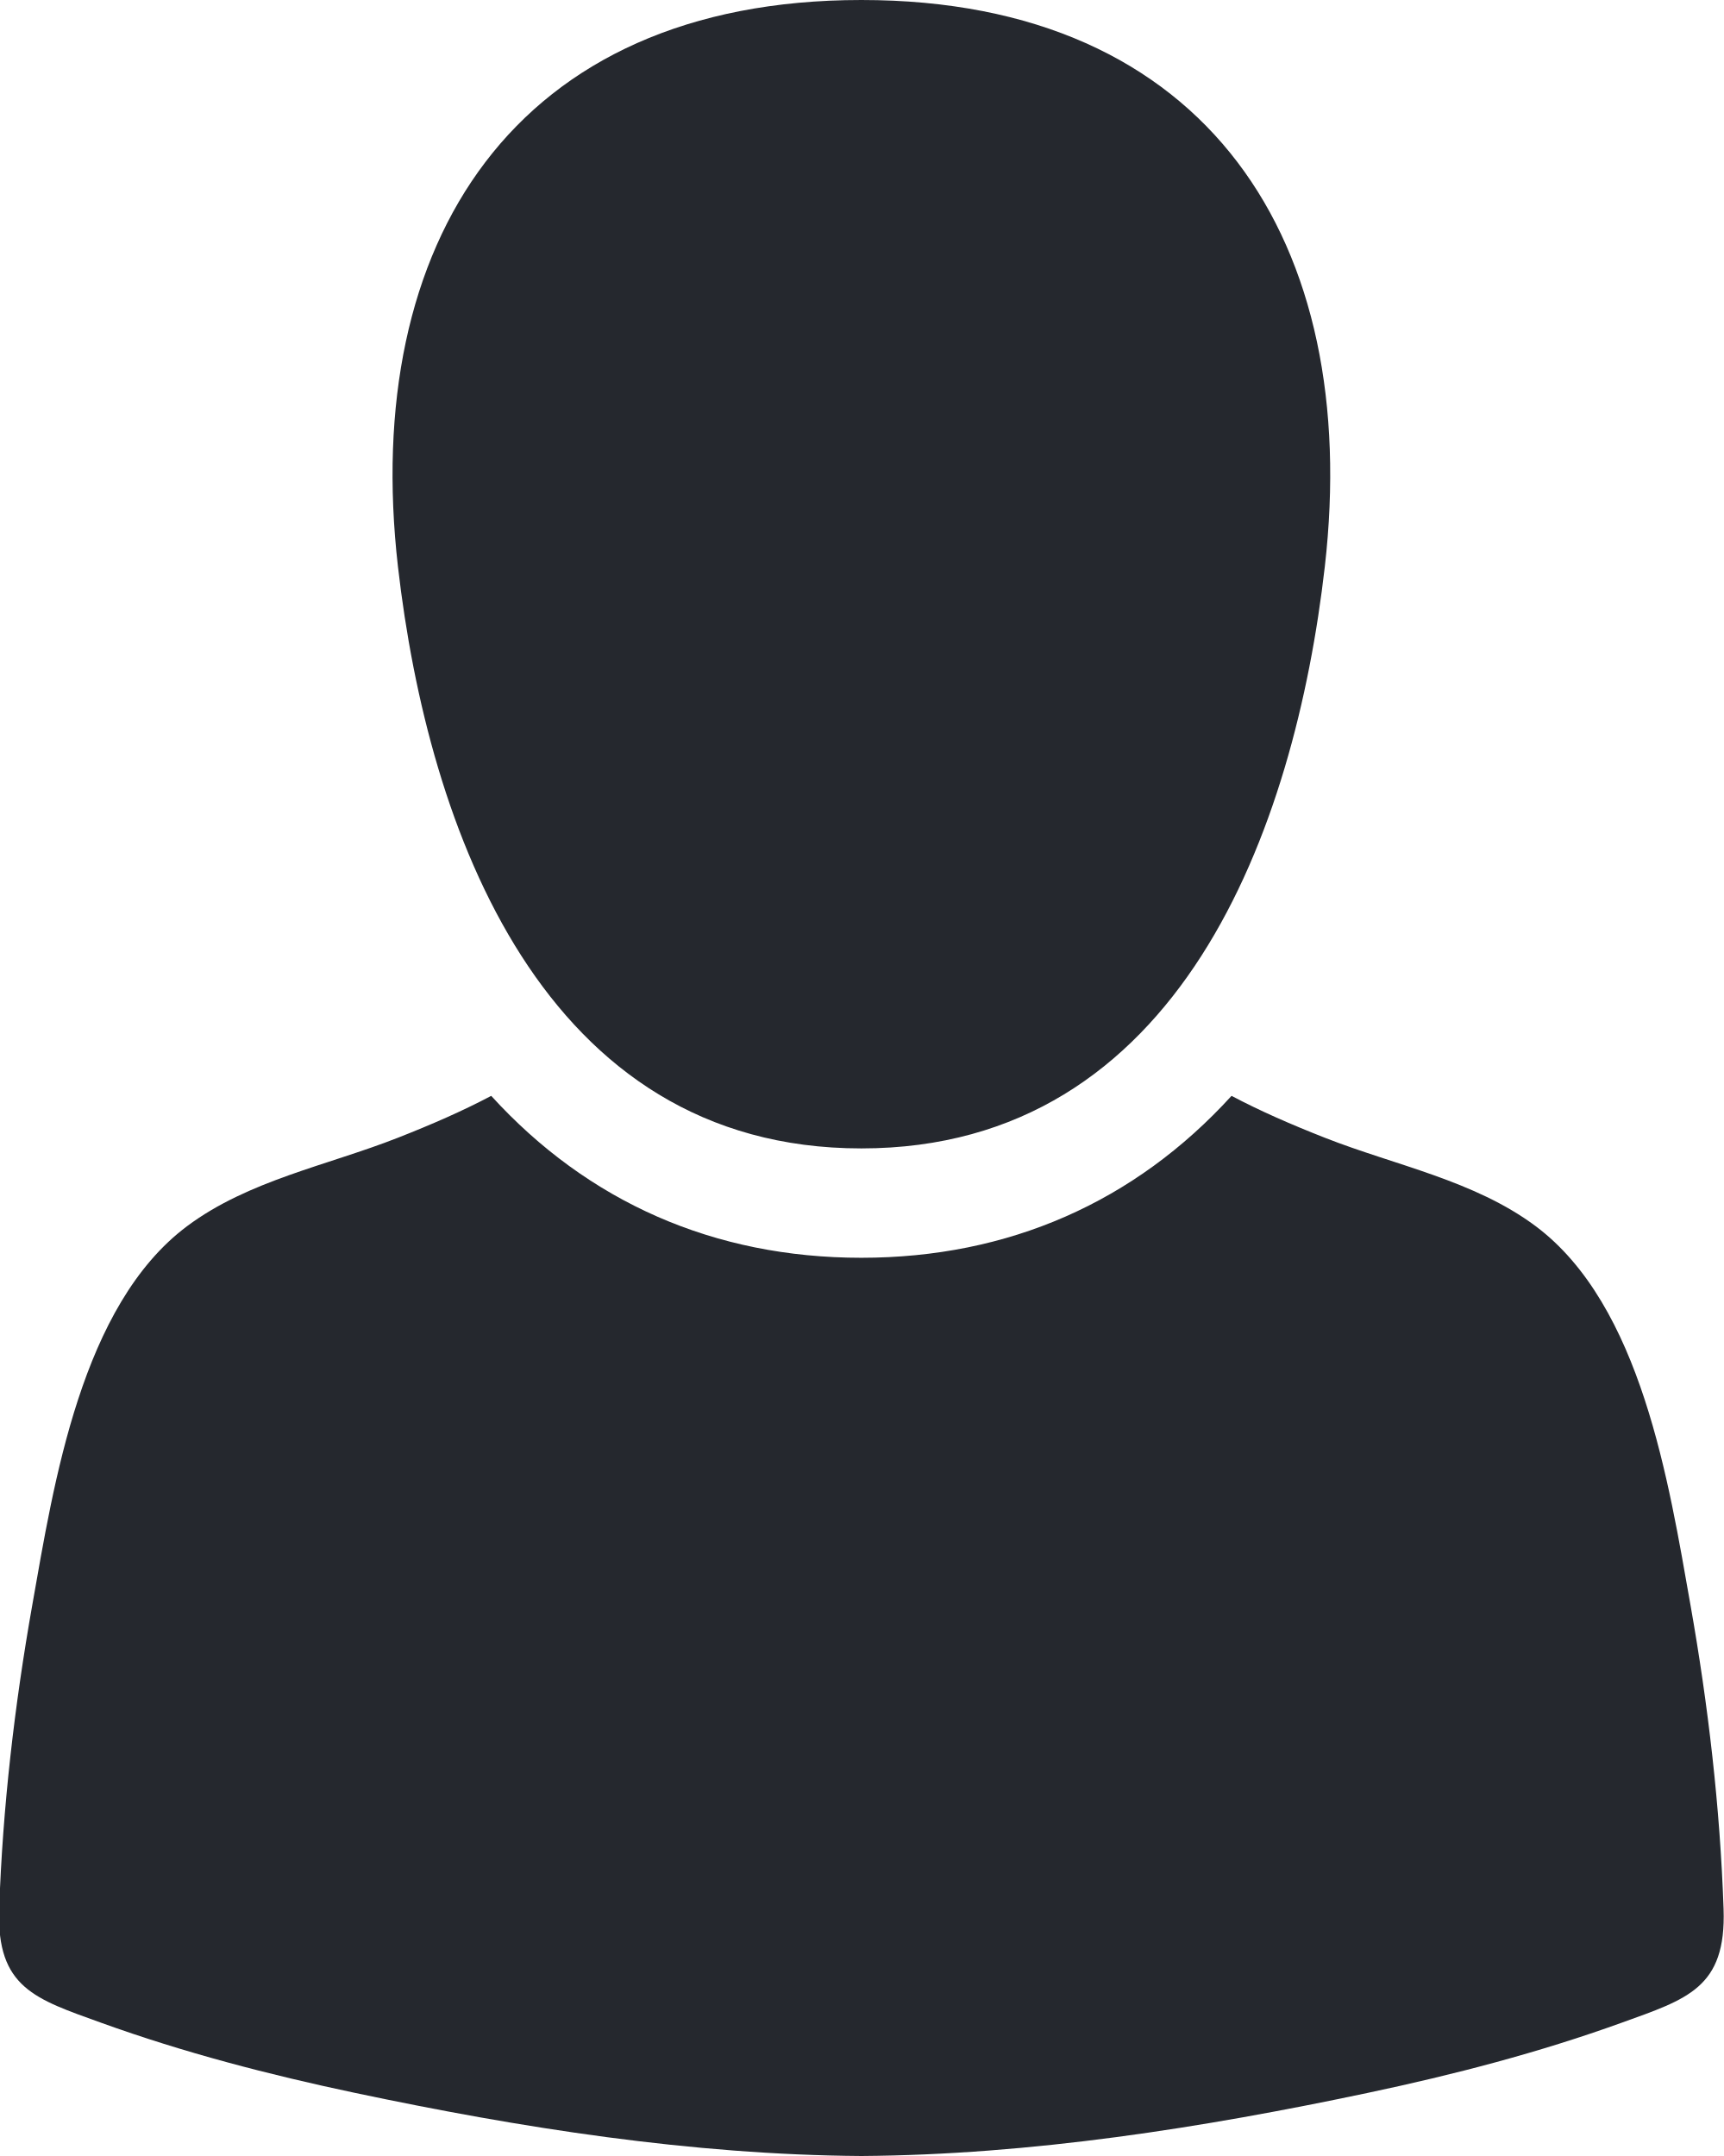
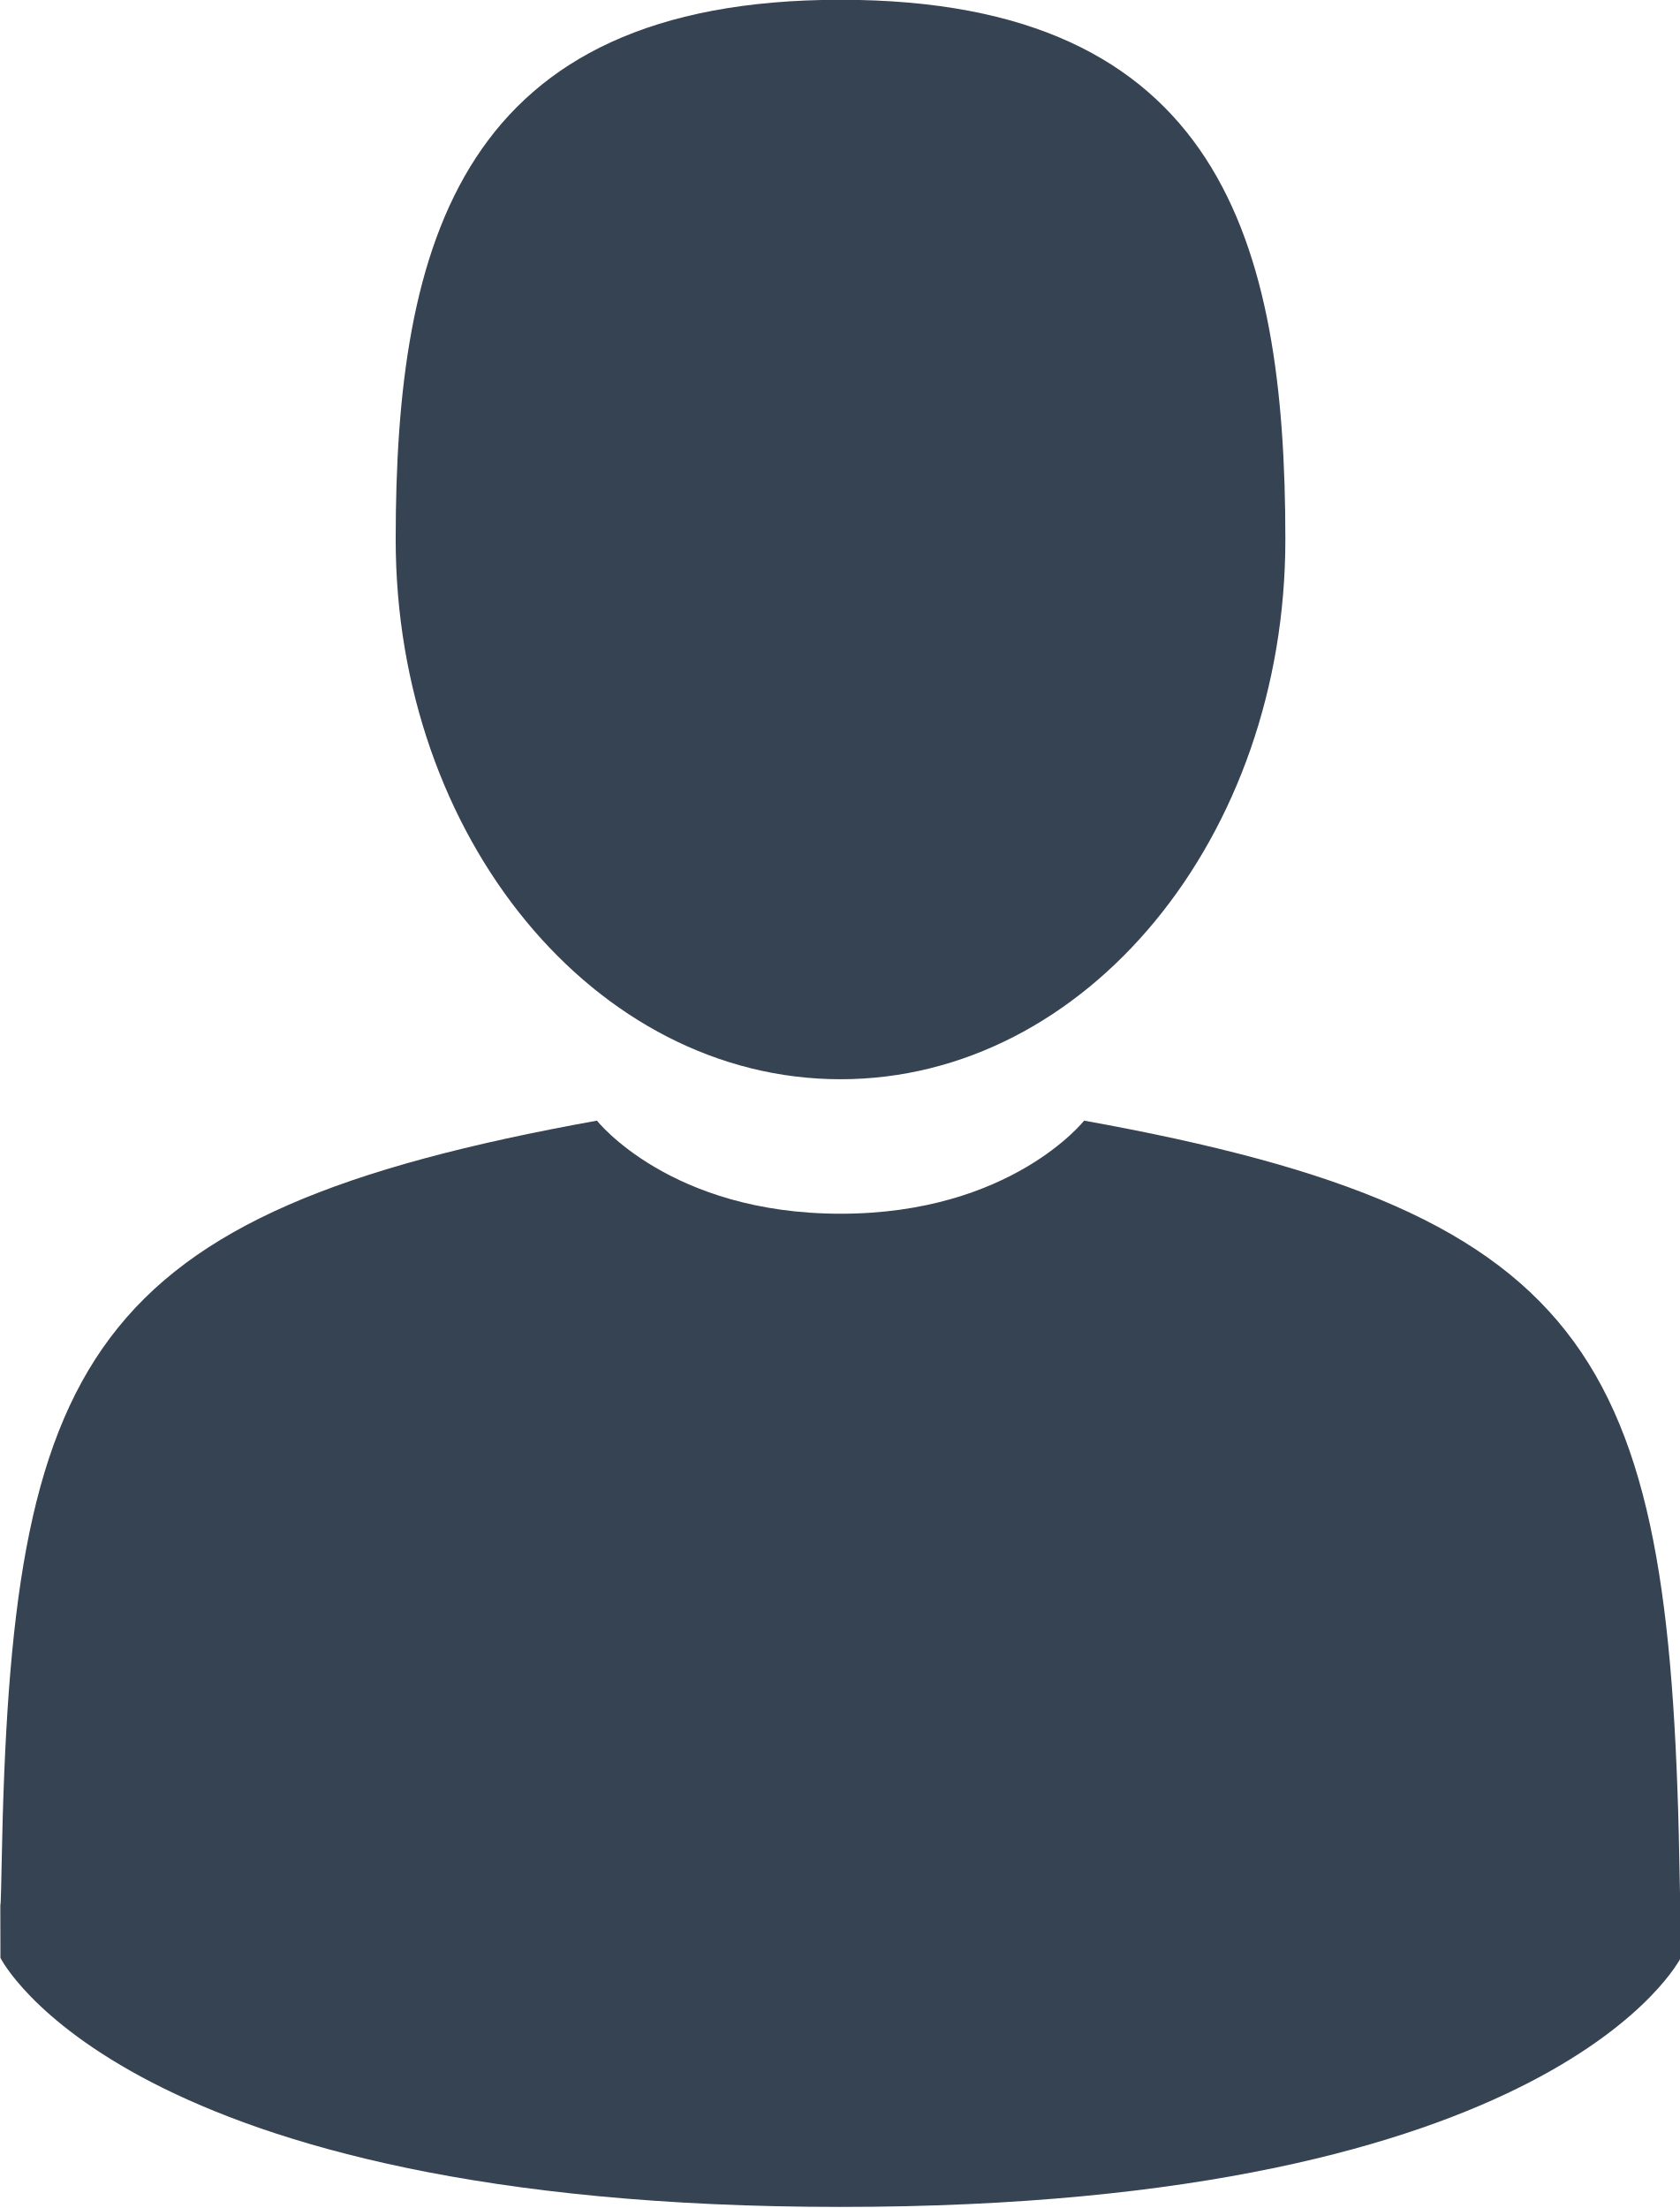
- <svg xmlns="http://www.w3.org/2000/svg" preserveAspectRatio="xMidYMid" width="489.281" height="612" viewBox="0 0 489.281 612">
+ <svg xmlns="http://www.w3.org/2000/svg" preserveAspectRatio="xMidYMid" width="15.5" height="20.375" viewBox="0 0 15.5 20.375">
  <defs>
    <style>
      .cls-1 {
-         fill: #25282e;
+         fill: #364352;
        fill-rule: evenodd;
      }
    </style>
  </defs>
-   <path d="M460.242,574.192 C436.815,582.652 412.624,588.931 388.274,594.076 C341.244,604.017 292.767,611.657 244.497,612.000 C196.228,611.658 147.751,604.017 100.721,594.076 C76.370,588.929 52.182,582.650 28.752,574.192 C10.042,567.433 -1.001,564.295 -0.236,541.908 C0.752,513.004 4.137,483.969 9.177,455.515 C15.281,421.046 23.050,370.513 53.116,348.050 C70.500,335.061 93.015,330.801 112.919,322.969 C122.606,319.161 131.284,315.376 139.429,311.068 C166.916,341.246 202.758,357.032 244.490,357.032 C286.234,357.030 322.080,341.244 349.571,311.068 C357.715,315.375 366.394,319.159 376.081,322.969 C395.985,330.801 418.499,335.062 435.886,348.050 C465.949,370.513 473.720,421.046 479.824,455.515 C484.863,483.969 488.247,513.004 489.236,541.908 C490.001,564.297 478.959,567.435 460.242,574.192 ZM244.502,325.988 C154.028,325.995 121.487,235.304 112.956,160.820 C102.450,69.055 145.820,-0.000 244.502,-0.000 C343.201,-0.000 386.546,69.060 376.049,160.821 C367.525,235.306 334.974,325.983 244.502,325.988 Z" class="cls-1" />
+   <path d="M15.508,17.694 C15.509,17.376 15.510,17.648 15.508,17.694 ZM7.756,20.365 C1.145,20.365 0.004,18.067 0.004,18.067 C0.004,17.799 0.003,17.646 0.003,17.563 C0.004,17.607 0.008,17.587 0.015,17.206 C0.102,12.541 0.767,11.196 5.508,10.341 C5.508,10.341 6.183,11.200 7.756,11.200 C9.328,11.200 10.003,10.341 10.003,10.341 C14.797,11.205 15.423,12.570 15.499,17.362 C15.504,17.669 15.507,17.722 15.508,17.694 C15.508,17.775 15.508,17.895 15.508,18.067 C15.508,18.067 14.366,20.365 7.756,20.365 ZM7.756,9.959 C5.489,9.959 3.651,7.729 3.651,4.978 C3.651,2.227 4.255,-0.002 7.756,-0.002 C11.257,-0.002 11.860,2.227 11.860,4.978 C11.860,7.729 10.022,9.959 7.756,9.959 ZM0.003,17.563 C0.002,17.516 0.002,17.395 0.003,17.563 Z" class="cls-1" />
</svg>
